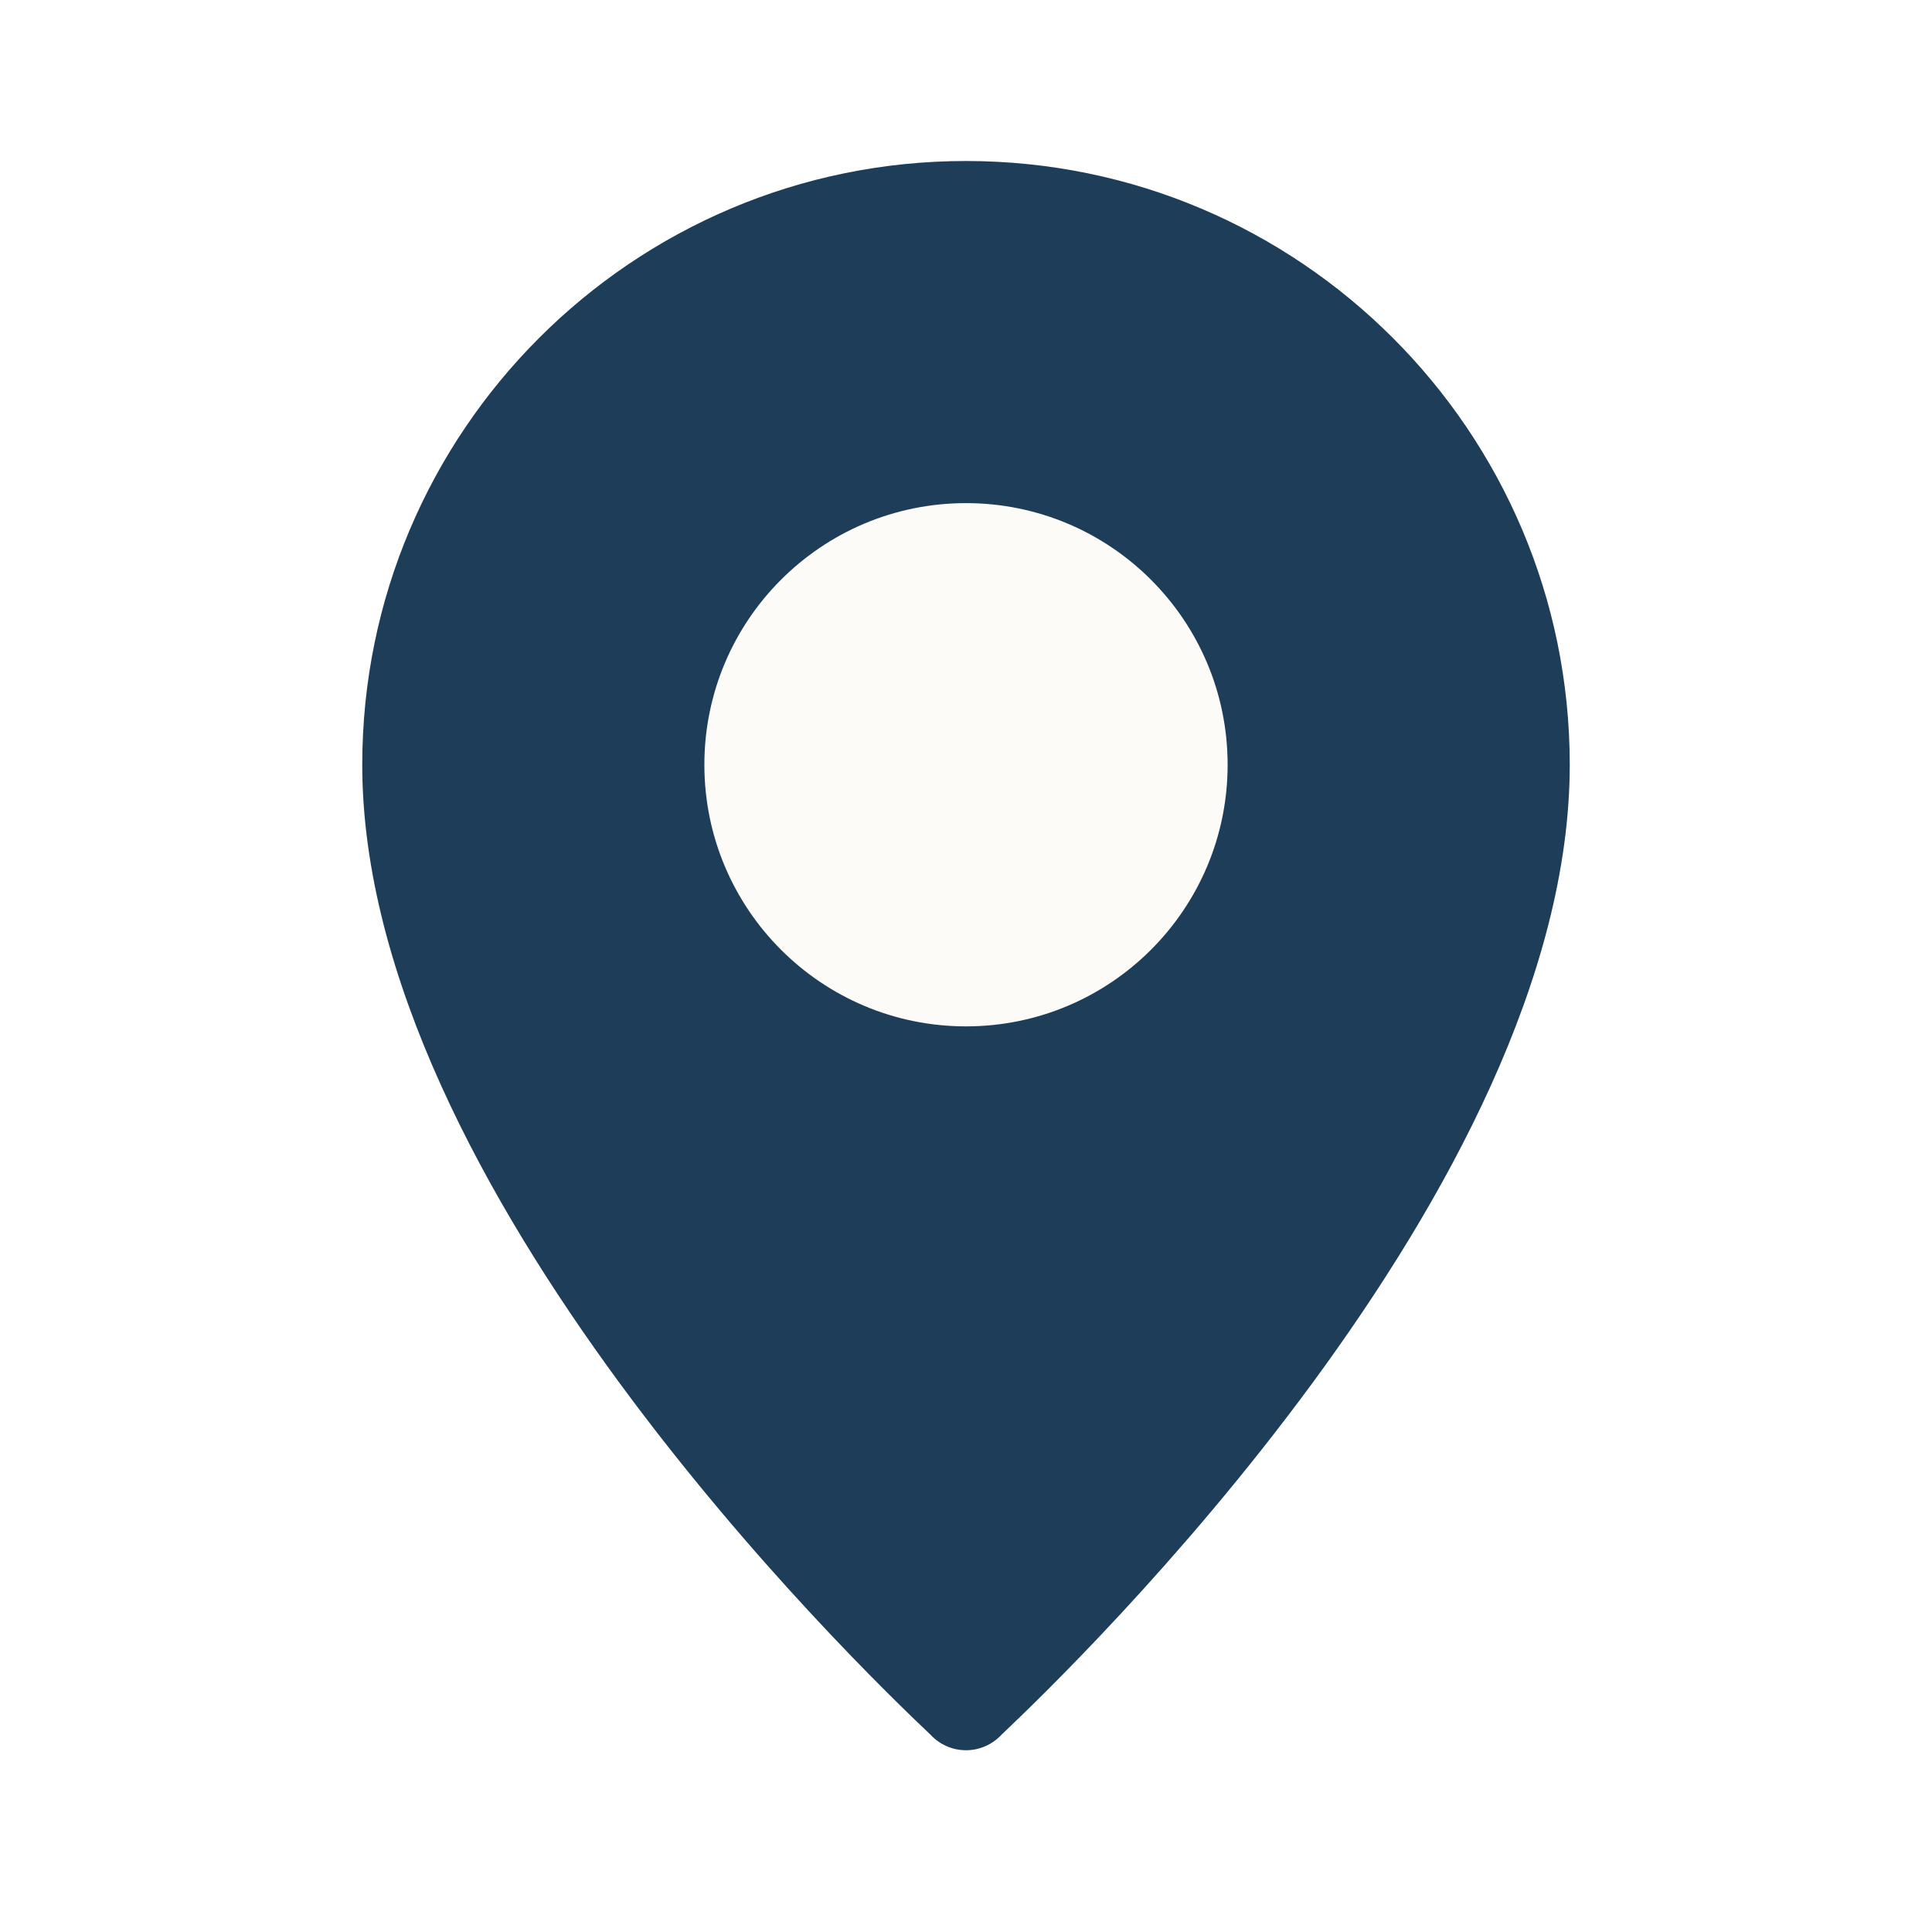
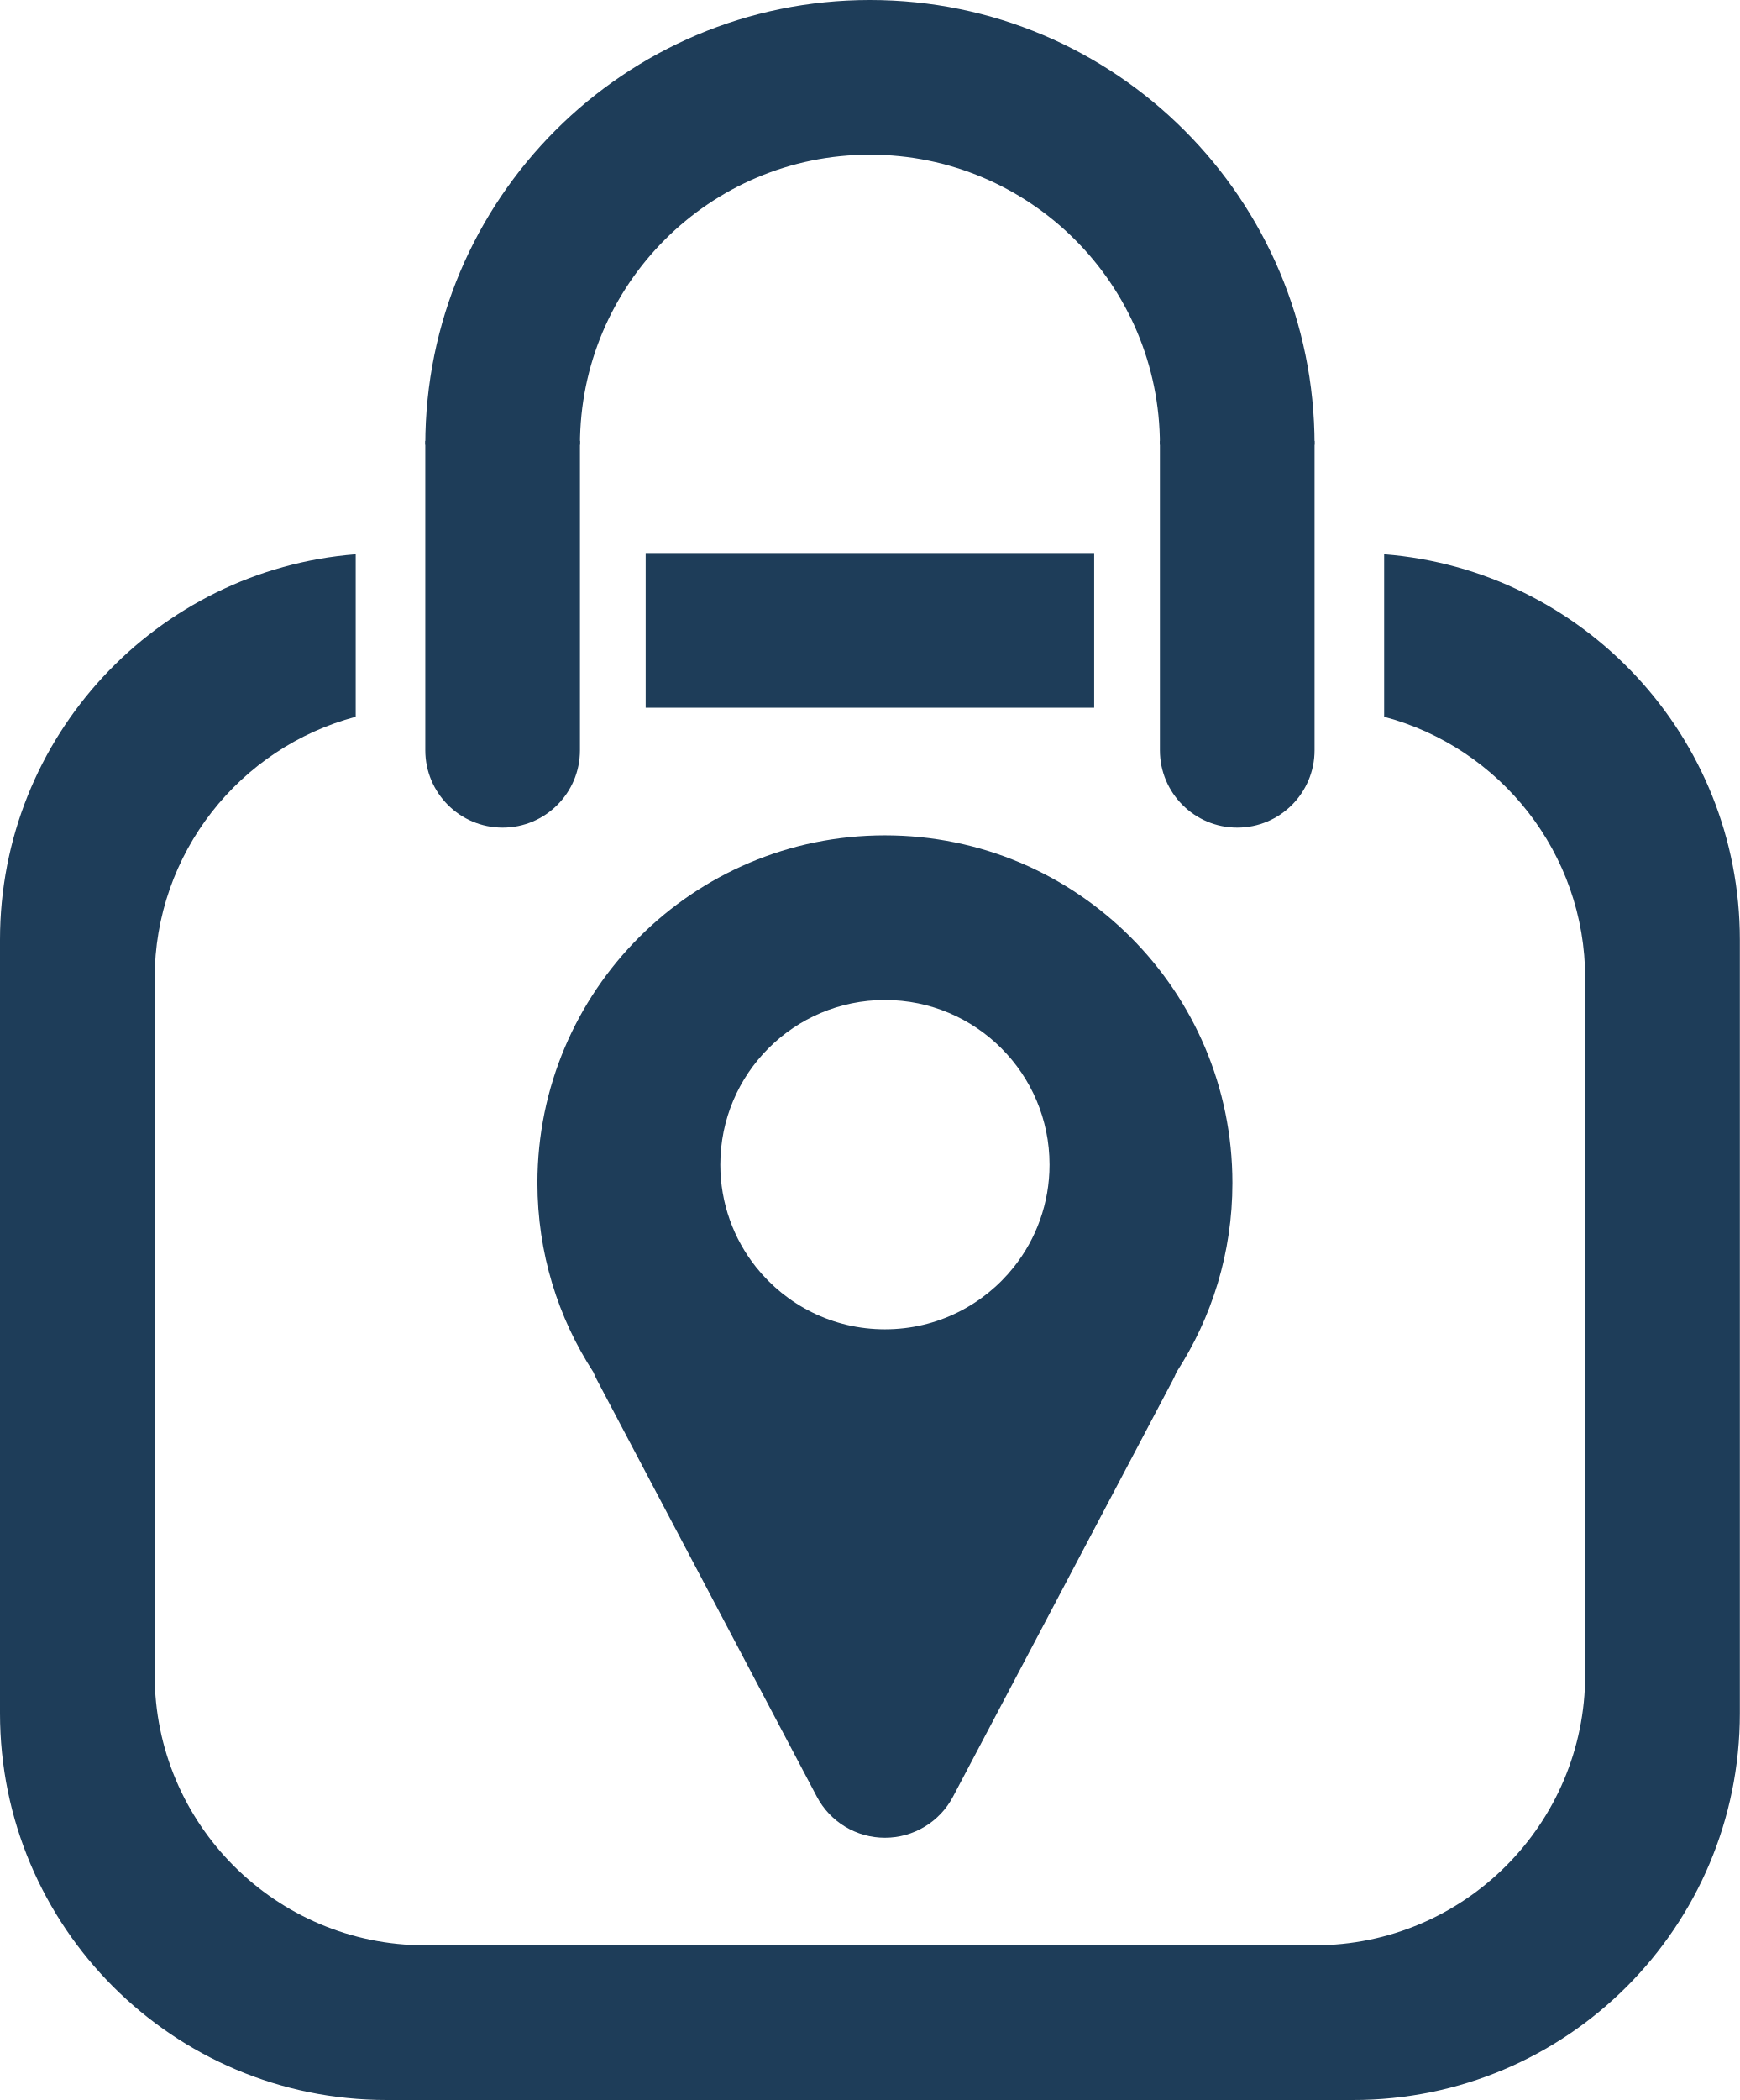
- <svg xmlns="http://www.w3.org/2000/svg" viewBox="0 0 24 24" fill="none">
-   <path fill="#1E3D59" d="M12 2C7.86 2 4.5 5.36 4.5 9.5c0 5.25 6.16 11.2 7.06 12.05a.6.6 0 0 0 .88 0c.9-.85 7.06-6.8 7.06-12.05C19.5 5.36 16.14 2 12 2Z" />
-   <circle cx="12" cy="9.5" r="3.25" fill="#FDFBF7" />
+ <svg xmlns="http://www.w3.org/2000/svg" width="450" height="543" viewBox="0 0 450 543" fill="none">
+   <g>
+     <path d="M283 0L167 0L167 40L283 40L283 0ZM358 42.335C387.94 50.277 410 77.558 410 110L410 290C410 328.665 378.665 360 340 360L110 360C71.335 360 40 328.665 40 290L40 110C40 77.558 62.06 50.277 92 42.335L92 0.315C40.506 4.39 0 47.457 0 100L0 300C0 355.236 44.764 400 100 400L350 400C405.236 400 450 355.236 450 300L450 100C450 47.457 409.494 4.39 358 0.315L358 42.335Z" fill="#1E3D59" fill-rule="evenodd" transform="translate(0 143)" />
+     <g transform="translate(110 0)">
+       <path d="M0 115C0 51.487 51.487 0 115 0C178.513 0 230 51.487 230 115L190 115C190 73.579 156.421 40 115 40C73.579 40 40 73.579 40 115L0 115Z" fill="#1E3D59" fill-rule="evenodd" />
+       <path d="M0 0L40 0L40 0L40 80C40 91.047 31.047 100 20 100L20 100C8.953 100 0 91.047 0 80L0 0L0 0Z" fill="#1E3D59" transform="translate(0 114)" />
+       <path d="M0 0L40 0L40 0L40 80C40 91.047 31.047 100 20 100L20 100C8.953 100 0 91.047 0 80L0 0L0 0Z" fill="#1E3D59" transform="translate(190 114)" />
+     </g>
+     <path d="M89.879 0C40.24 0 0 40.24 0 89.879C0 107.937 5.326 124.751 14.492 138.837Q14.896 139.862 15.41 140.836L72.274 248.578Q72.589 249.175 72.944 249.75Q73.299 250.324 73.692 250.874Q74.085 251.423 74.514 251.944Q74.944 252.465 75.407 252.956Q75.871 253.447 76.367 253.905Q76.863 254.364 77.389 254.787Q77.915 255.211 78.468 255.598Q79.022 255.985 79.6 256.334Q80.178 256.683 80.779 256.991Q81.379 257.3 81.999 257.567Q82.62 257.835 83.257 258.059Q83.893 258.284 84.544 258.465Q85.195 258.646 85.856 258.782Q86.517 258.919 87.186 259.01Q87.856 259.101 88.529 259.147Q89.203 259.193 89.879 259.193Q90.554 259.193 91.228 259.147Q91.901 259.102 92.57 259.01Q93.24 258.919 93.901 258.782Q94.562 258.646 95.213 258.465Q95.864 258.284 96.5 258.059Q97.137 257.835 97.757 257.567Q98.378 257.3 98.978 256.991Q99.579 256.683 100.157 256.334Q100.735 255.985 101.289 255.598Q101.842 255.211 102.368 254.787Q102.894 254.364 103.39 253.905Q103.886 253.447 104.349 252.956Q104.813 252.465 105.243 251.944Q105.672 251.423 106.065 250.874Q106.458 250.324 106.813 249.75Q107.168 249.175 107.483 248.578L164.347 140.836Q164.861 139.862 165.265 138.837C174.431 124.751 179.757 107.937 179.757 89.879C179.757 40.24 139.517 0 89.879 0ZM123.209 111.639C128.995 104.368 132.453 95.162 132.453 85.148C132.453 61.635 113.391 42.574 89.879 42.574C66.365 42.574 47.304 61.635 47.304 85.148C47.304 95.162 50.762 104.368 56.548 111.639C64.348 121.439 76.379 127.722 89.879 127.722C103.378 127.722 115.409 121.439 123.209 111.639Z" fill="#1E3D59" fill-rule="evenodd" transform="translate(139 216)" />
+   </g>
</svg>
